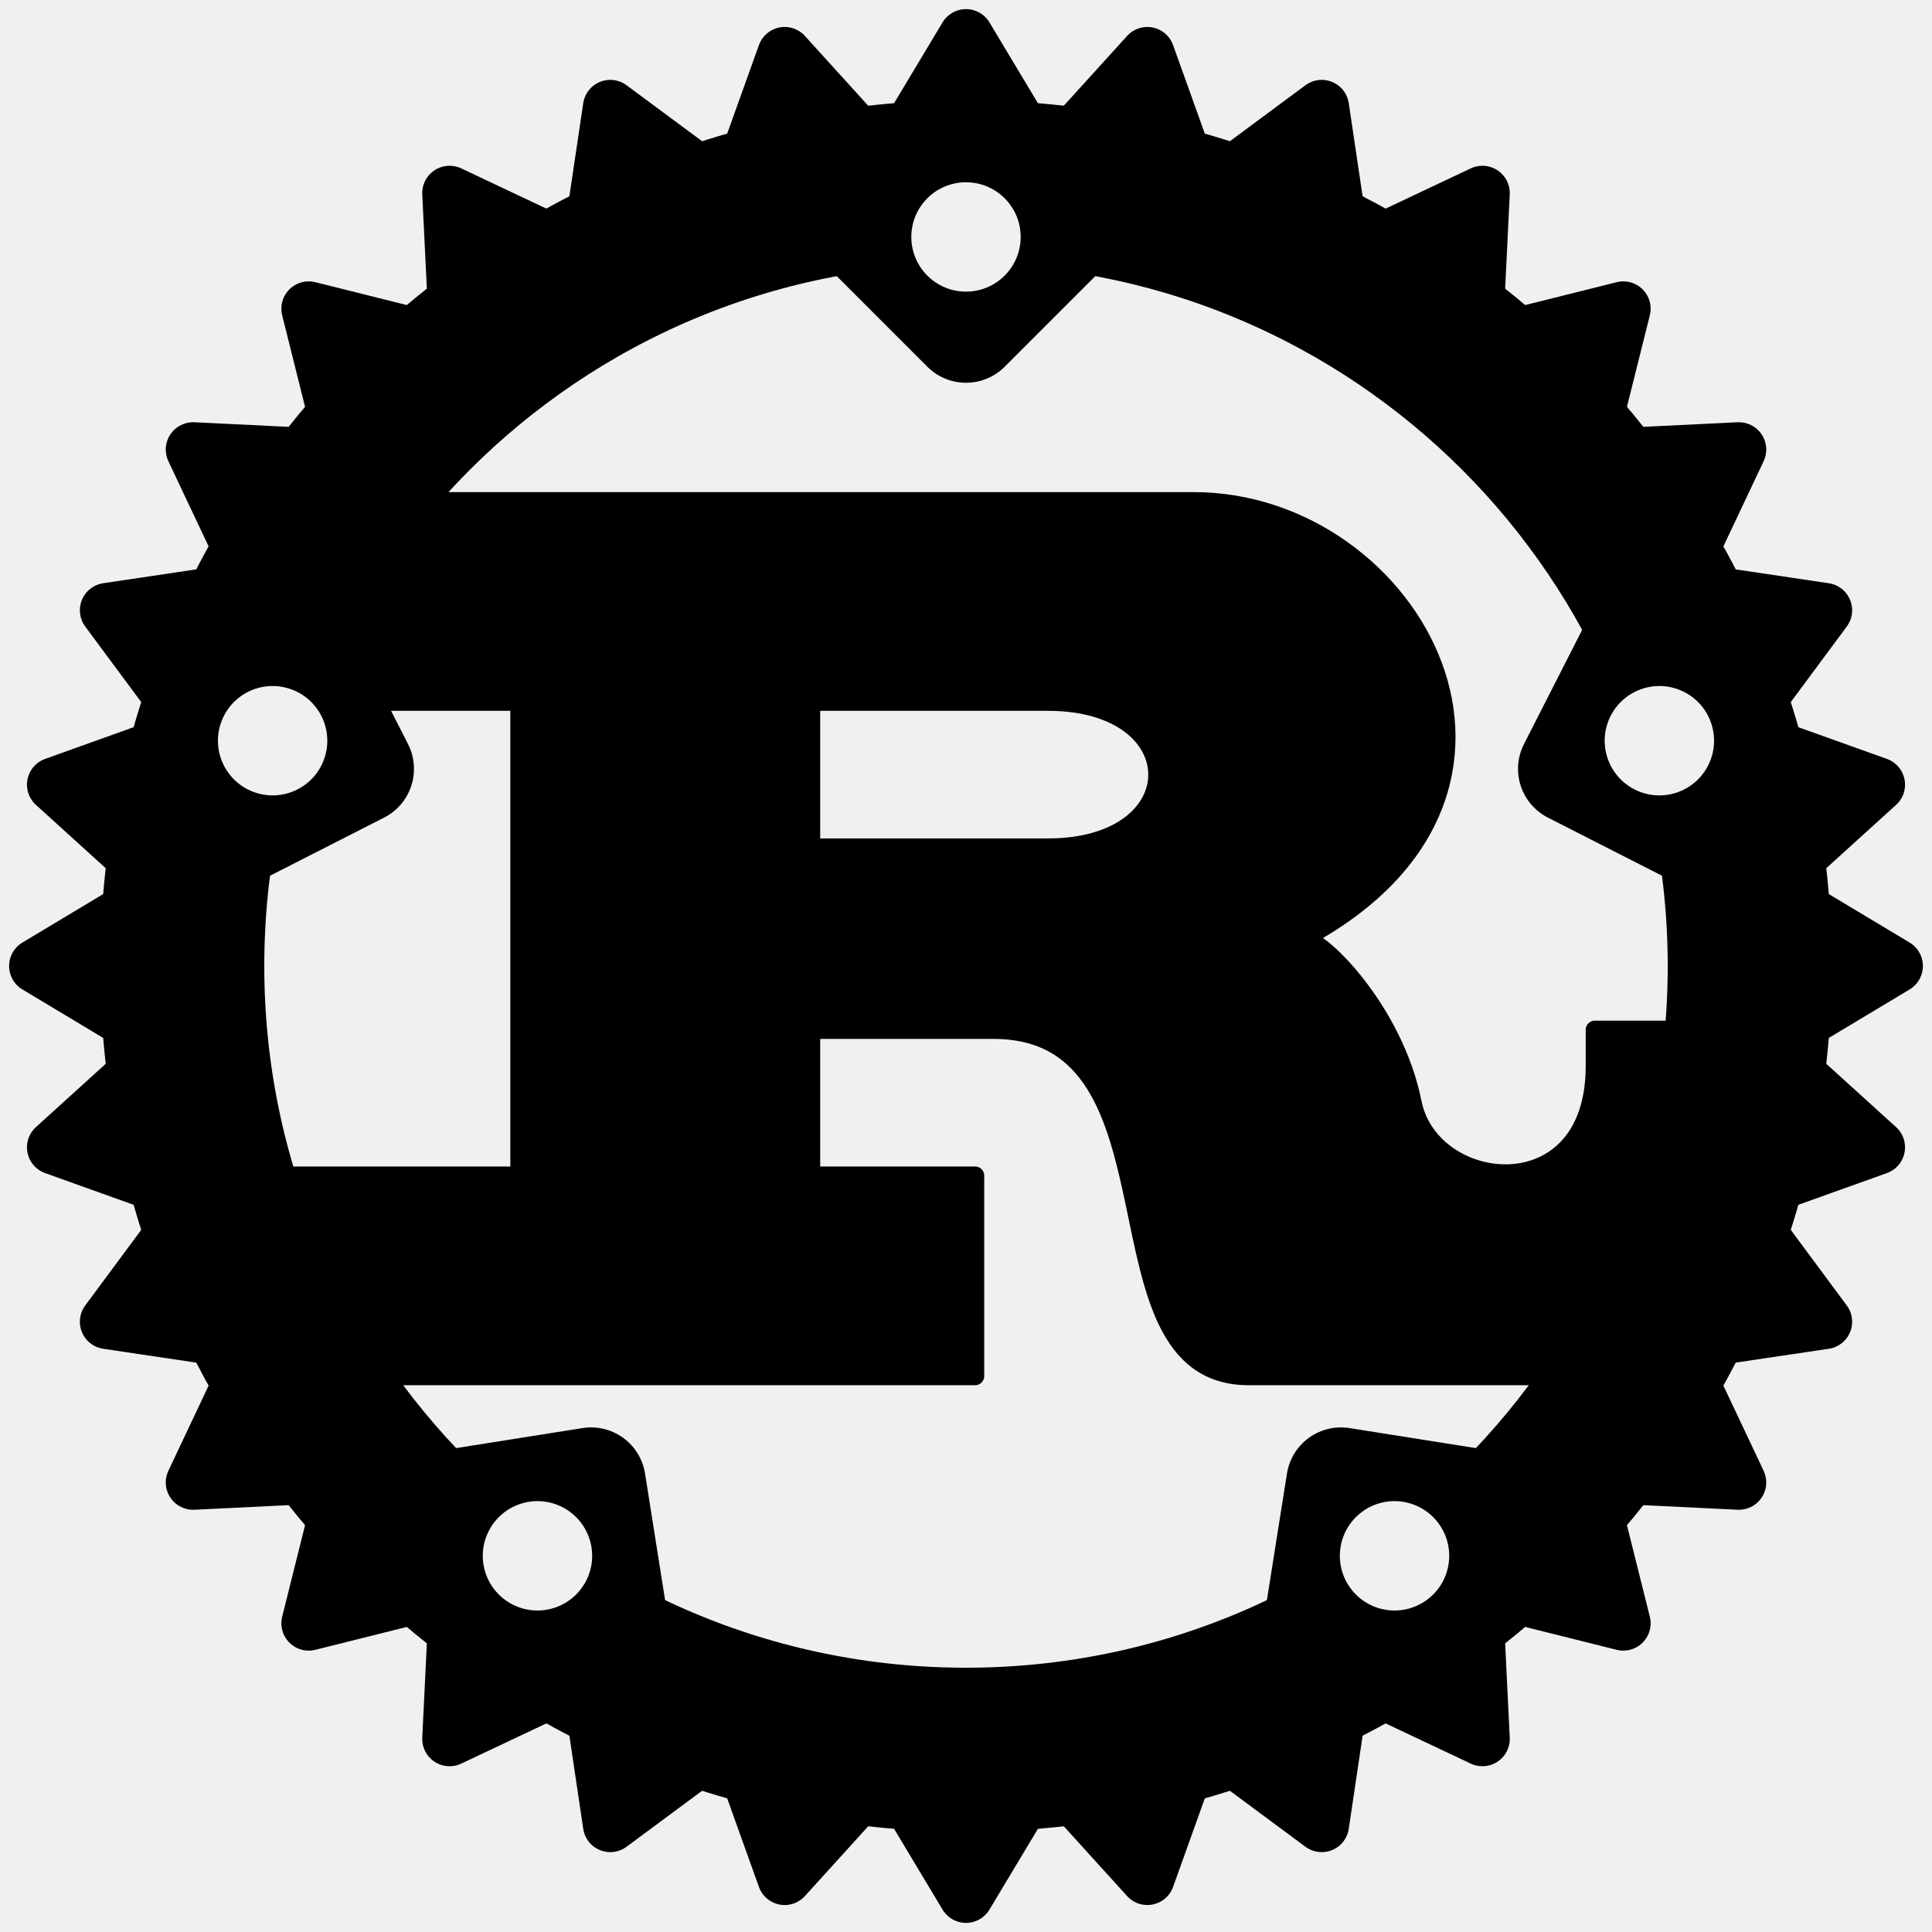
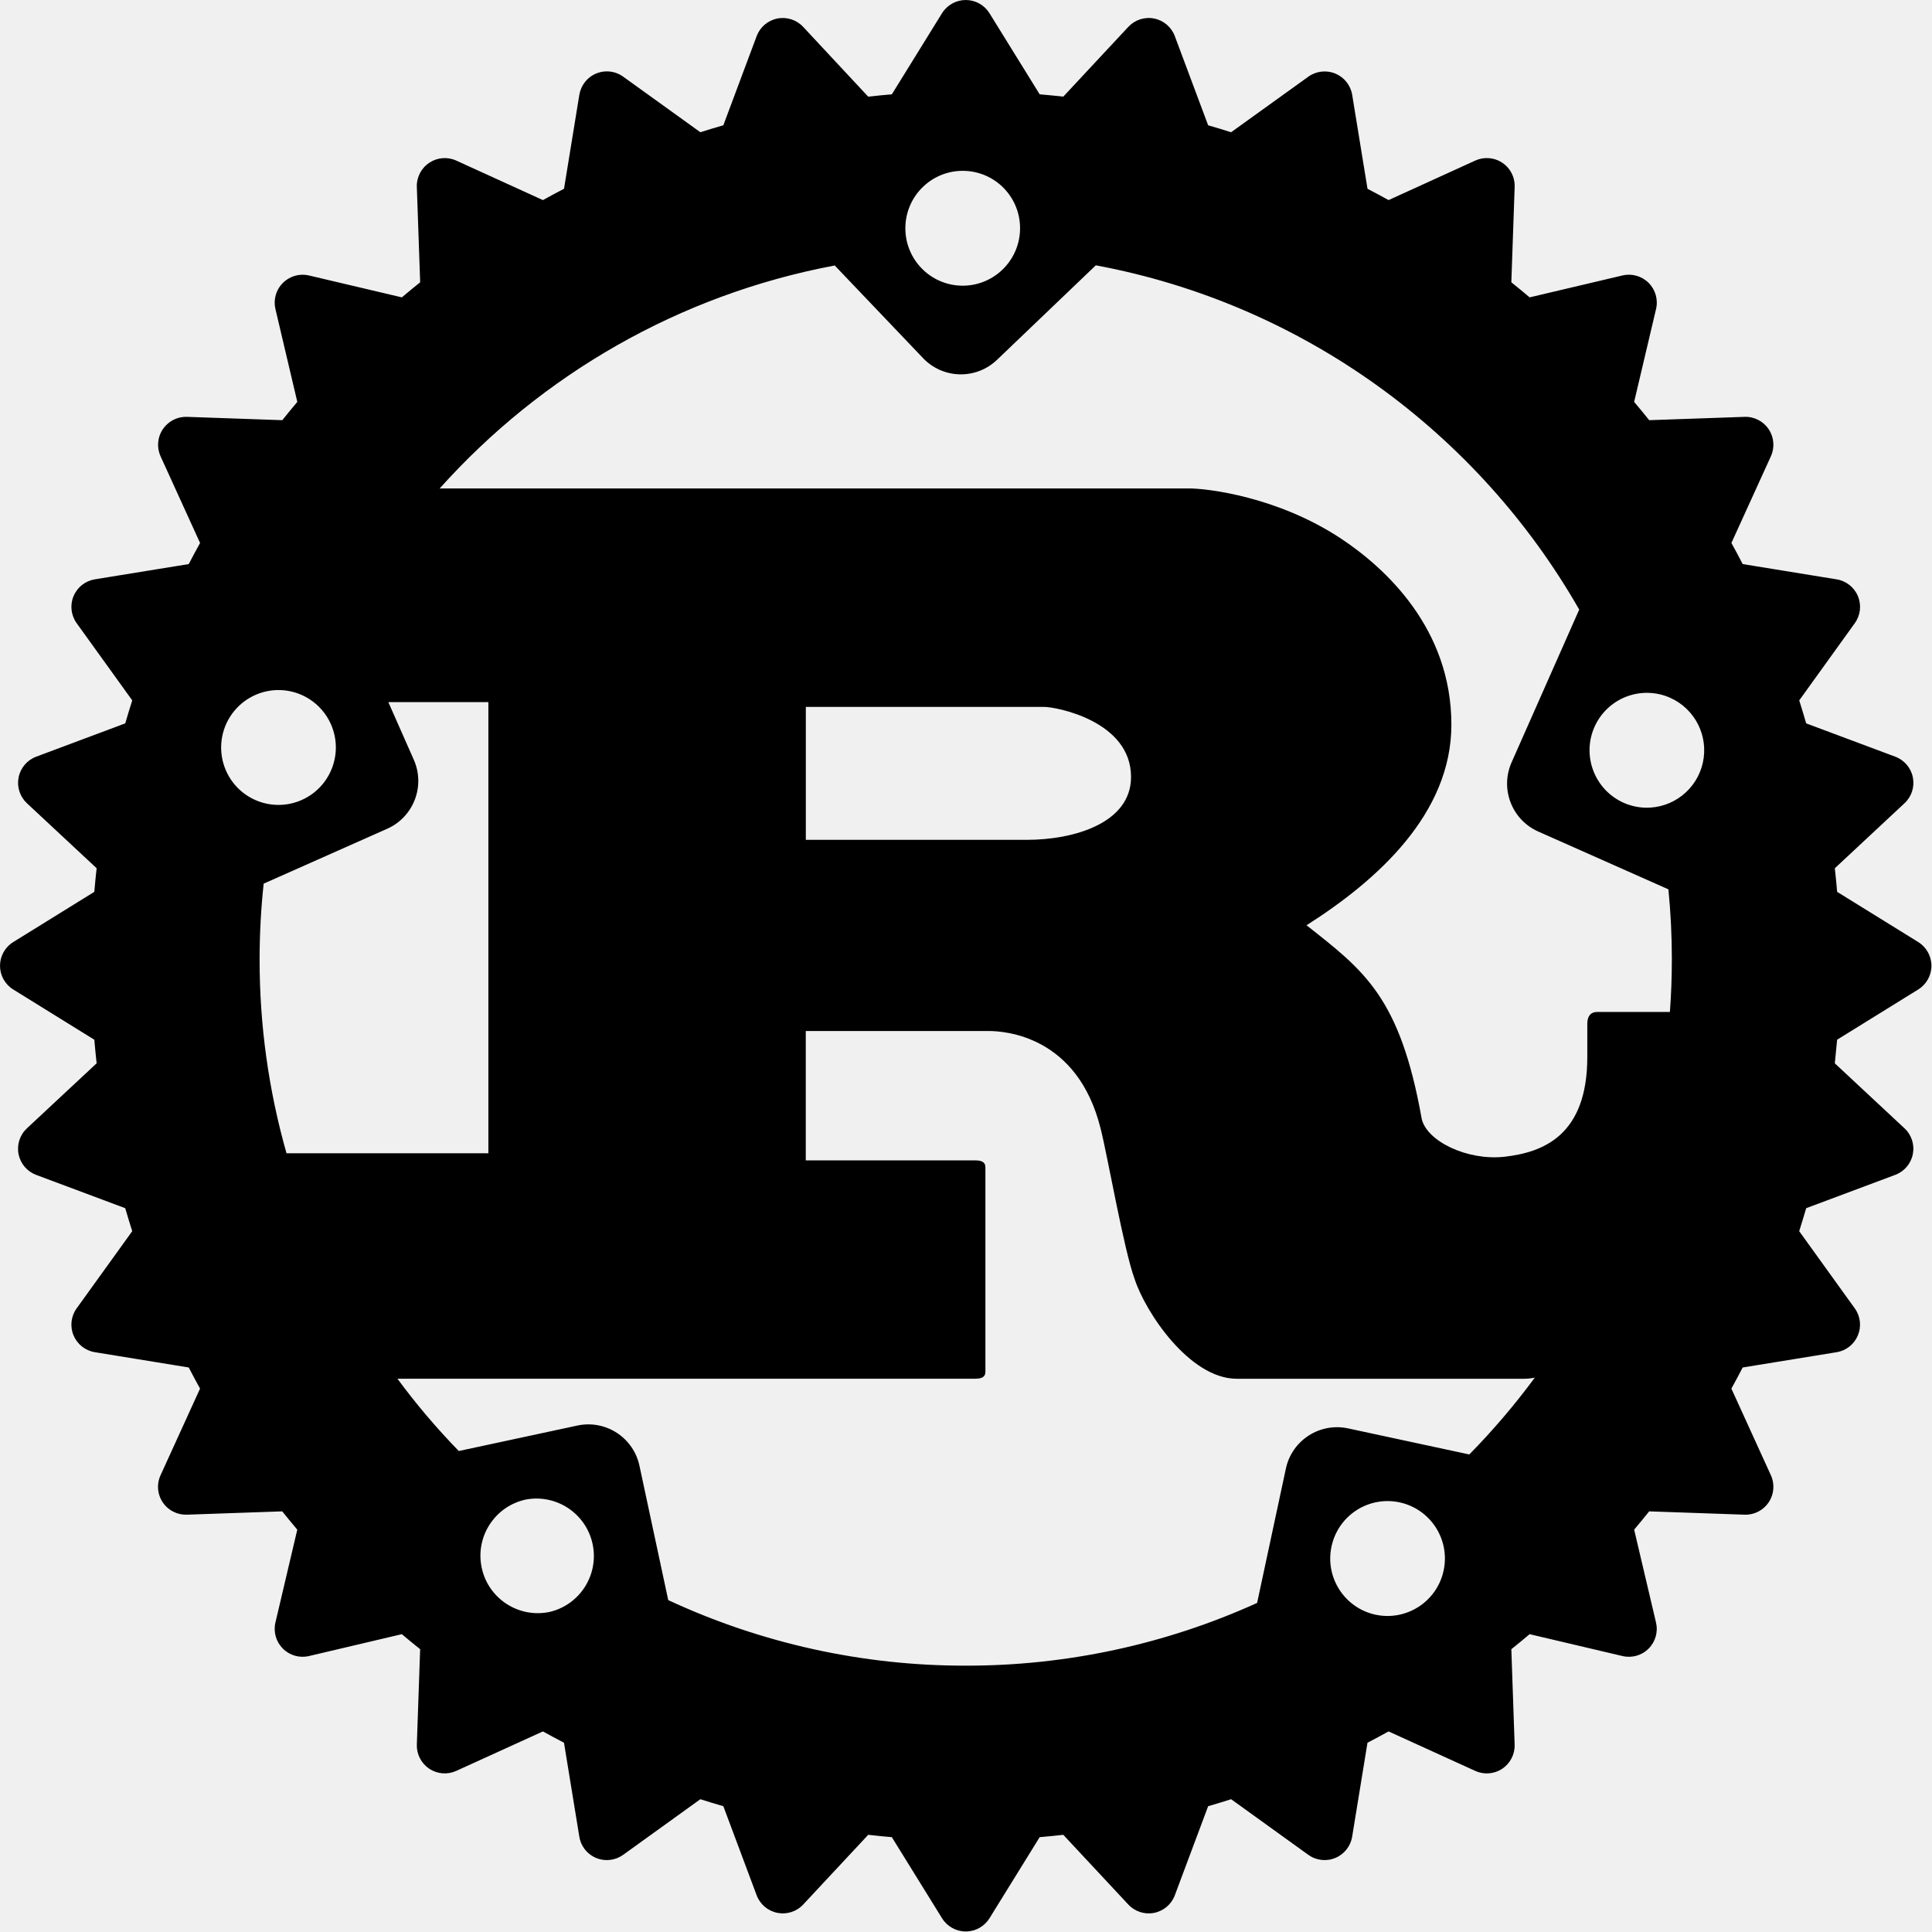
- <svg xmlns="http://www.w3.org/2000/svg" version="1.1" height="106" width="106">
-   <g id="logo" transform="translate(53, 53)">
-     <path id="r" transform="translate(0.5, 0.5)" stroke="black" stroke-width="1" stroke-linejoin="round" d="     M -9,-15 H 4 C 12,-15 12,-7 4,-7 H -9 Z     M -40,22 H 0 V 11 H -9 V 3 H 1 C 12,3 6,22 15,22 H 40     V 3 H 34 V 5 C 34,13 25,12 24,7 C 23,2 19,-2 18,-2 C 33,-10 24,-26 12,-26 H -35     V -15 H -25 V 11 H -40 Z" />
-     <g id="gear" mask="url(#holes)">
-       <circle r="43" fill="none" stroke="black" stroke-width="9" />
-       <g id="cogs">
-         <polygon id="cog" stroke="black" stroke-width="3" stroke-linejoin="round" points="46,3 51,0 46,-3" />
-         <use href="#cog" transform="rotate(11.25)" />
-         <use href="#cog" transform="rotate(22.50)" />
-         <use href="#cog" transform="rotate(33.75)" />
-         <use href="#cog" transform="rotate(45.00)" />
-         <use href="#cog" transform="rotate(56.25)" />
-         <use href="#cog" transform="rotate(67.50)" />
-         <use href="#cog" transform="rotate(78.75)" />
-         <use href="#cog" transform="rotate(90.00)" />
-         <use href="#cog" transform="rotate(101.25)" />
-         <use href="#cog" transform="rotate(112.50)" />
-         <use href="#cog" transform="rotate(123.75)" />
-         <use href="#cog" transform="rotate(135.00)" />
-         <use href="#cog" transform="rotate(146.25)" />
-         <use href="#cog" transform="rotate(157.50)" />
-         <use href="#cog" transform="rotate(168.75)" />
-         <use href="#cog" transform="rotate(180.00)" />
-         <use href="#cog" transform="rotate(191.25)" />
-         <use href="#cog" transform="rotate(202.50)" />
-         <use href="#cog" transform="rotate(213.75)" />
-         <use href="#cog" transform="rotate(225.00)" />
-         <use href="#cog" transform="rotate(236.25)" />
-         <use href="#cog" transform="rotate(247.50)" />
-         <use href="#cog" transform="rotate(258.75)" />
-         <use href="#cog" transform="rotate(270.00)" />
-         <use href="#cog" transform="rotate(281.25)" />
-         <use href="#cog" transform="rotate(292.50)" />
-         <use href="#cog" transform="rotate(303.75)" />
-         <use href="#cog" transform="rotate(315.00)" />
-         <use href="#cog" transform="rotate(326.25)" />
-         <use href="#cog" transform="rotate(337.50)" />
-         <use href="#cog" transform="rotate(348.75)" />
-       </g>
-       <g id="mounts">
-         <polygon id="mount" stroke="black" stroke-width="6" stroke-linejoin="round" points="-7,-42 0,-35 7,-42" />
-         <use href="#mount" transform="rotate(72)" />
-         <use href="#mount" transform="rotate(144)" />
-         <use href="#mount" transform="rotate(216)" />
-         <use href="#mount" transform="rotate(288)" />
-       </g>
-     </g>
-     <mask id="holes">
-       <rect x="-60" y="-60" width="120" height="120" fill="white" />
-       <circle id="hole" cy="-40" r="3" />
-       <use href="#hole" transform="rotate(72)" />
-       <use href="#hole" transform="rotate(144)" />
-       <use href="#hole" transform="rotate(216)" />
-       <use href="#hole" transform="rotate(288)" />
-     </mask>
-   </g>
+ <svg xmlns="http://www.w3.org/2000/svg" fill="none" viewBox="0 0 100 100.03">
+   <path fill="#000" d="m99.317 48.775-4.198-2.599a57 57 0 0 0-.12-1.222l3.608-3.366a1.44 1.44 0 0 0 .432-1.338 1.44 1.44 0 0 0-.91-1.072l-4.613-1.725a54 54 0 0 0-.36-1.19l2.876-3.996a1.444 1.444 0 0 0-.94-2.271l-4.864-.791q-.284-.553-.584-1.092l2.043-4.486a1.44 1.44 0 0 0-.112-1.402 1.44 1.44 0 0 0-1.252-.642l-4.935.172a39 39 0 0 0-.78-.946l1.134-4.807a1.444 1.444 0 0 0-1.738-1.74l-4.807 1.134a42 42 0 0 0-.947-.78l.172-4.935a1.44 1.44 0 0 0-1.327-1.492 1.44 1.44 0 0 0-.716.126l-4.484 2.045q-.543-.3-1.092-.586L70.01 4.91a1.446 1.446 0 0 0-2.27-.94l-4 2.877q-.59-.188-1.188-.36l-1.725-4.614a1.442 1.442 0 0 0-2.41-.48l-3.365 3.61a43 43 0 0 0-1.222-.119l-2.6-4.2a1.445 1.445 0 0 0-2.456 0l-2.599 4.2a43 43 0 0 0-1.224.12l-3.366-3.611a1.443 1.443 0 0 0-2.41.48l-1.724 4.613q-.599.173-1.19.36L32.266 3.97a1.44 1.44 0 0 0-1.977.275 1.45 1.45 0 0 0-.294.665l-.793 4.864q-.55.285-1.092.586l-4.485-2.045a1.44 1.44 0 0 0-1.401.114 1.44 1.44 0 0 0-.642 1.252l.172 4.935q-.48.384-.948.78L16 14.263a1.45 1.45 0 0 0-1.723 1.011 1.44 1.44 0 0 0-.016.728l1.132 4.807q-.394.468-.777.946l-4.936-.172a1.45 1.45 0 0 0-1.491 1.328c-.02.245.023.492.125.716l2.045 4.486q-.3.54-.586 1.092l-4.863.79a1.445 1.445 0 0 0-.94 2.272l2.877 3.996q-.189.591-.362 1.19l-4.612 1.725a1.446 1.446 0 0 0-.479 2.41l3.609 3.365q-.068.61-.12 1.223l-4.198 2.6a1.443 1.443 0 0 0 0 2.455l4.198 2.6q.053.613.12 1.222l-3.61 3.367a1.445 1.445 0 0 0 .479 2.41l4.612 1.725q.174.598.362 1.19L3.969 67.74a1.444 1.444 0 0 0 .941 2.27l4.862.792q.285.552.586 1.093L8.313 76.38a1.44 1.44 0 0 0 .656 1.886c.22.112.463.166.71.157l4.933-.172q.386.48.78.947l-1.132 4.809a1.44 1.44 0 0 0 .385 1.35 1.44 1.44 0 0 0 1.354.385l4.806-1.132q.47.397.948.777l-.171 4.937a1.444 1.444 0 0 0 2.042 1.364l4.485-2.043q.542.3 1.092.586l.793 4.86a1.44 1.44 0 0 0 1.593 1.205c.245-.028.478-.118.678-.262l3.996-2.879q.591.189 1.19.362l1.725 4.611a1.44 1.44 0 0 0 1.072.91 1.44 1.44 0 0 0 1.338-.431l3.366-3.609q.61.07 1.223.122l2.6 4.199a1.445 1.445 0 0 0 2.456 0l2.598-4.199q.615-.053 1.223-.122l3.366 3.609a1.44 1.44 0 0 0 1.337.432 1.44 1.44 0 0 0 1.072-.91l1.725-4.612q.599-.173 1.19-.362l3.997 2.88a1.445 1.445 0 0 0 2.27-.943l.793-4.861q.55-.287 1.092-.586l4.484 2.043a1.443 1.443 0 0 0 2.043-1.364l-.171-4.936q.48-.382.946-.778l4.807 1.132c.488.115 1-.028 1.353-.384a1.44 1.44 0 0 0 .385-1.351l-1.132-4.809q.396-.468.777-.947l4.936.172a1.44 1.44 0 0 0 1.252-.64 1.44 1.44 0 0 0 .113-1.404l-2.044-4.483q.3-.543.585-1.094l4.863-.791a1.44 1.44 0 0 0 1.102-.874 1.44 1.44 0 0 0-.162-1.397l-2.877-3.996q.187-.592.362-1.19l4.611-1.725a1.44 1.44 0 0 0 .91-1.072 1.44 1.44 0 0 0-.431-1.338l-3.608-3.366q.066-.61.12-1.222l4.198-2.6a1.44 1.44 0 0 0 .684-1.227c0-.5-.258-.966-.683-1.229M71.218 83.602a2.975 2.975 0 0 1-2.278-3.534 2.966 2.966 0 0 1 3.524-2.283 2.974 2.974 0 0 1 2.28 3.531 2.973 2.973 0 0 1-3.526 2.286m-1.426-9.648a2.71 2.71 0 0 0-3.215 2.082l-1.49 6.956A36.4 36.4 0 0 1 50 86.24a36.4 36.4 0 0 1-15.402-3.394l-1.49-6.956a2.706 2.706 0 0 0-3.214-2.082l-6.14 1.319a36 36 0 0 1-3.176-3.742h29.879c.338 0 .563-.062.563-.37V60.448c0-.308-.225-.37-.563-.37h-8.738V53.38h9.45c.863 0 4.614.246 5.813 5.04.375 1.474 1.2 6.269 1.764 7.804.561 1.722 2.848 5.162 5.286 5.162h14.889q.254-.001.54-.054a37 37 0 0 1-3.387 3.973zm-41.324 9.502a2.97 2.97 0 0 1-3.527-2.282 2.976 2.976 0 0 1 2.28-3.534 2.975 2.975 0 0 1 1.247 5.816m-11.335-45.96a2.975 2.975 0 0 1-1.51 3.923 2.967 2.967 0 0 1-3.919-1.513 2.975 2.975 0 0 1 2.642-4.178 2.97 2.97 0 0 1 2.787 1.767m-3.484 8.257 6.397-2.842a2.71 2.71 0 0 0 1.377-3.578l-1.317-2.979h5.18V59.71H14.834a36.6 36.6 0 0 1-1.393-10.028c0-1.327.072-2.64.21-3.928m28.071-2.268V36.6H54.06c.637 0 4.5.737 4.5 3.625 0 2.398-2.963 3.258-5.4 3.258H41.72m44.84 6.196q0 1.369-.1 2.714h-3.75c-.376 0-.527.247-.527.614v1.723c0 4.055-2.287 4.937-4.29 5.161-1.908.215-4.023-.798-4.284-1.966-1.126-6.33-3.001-7.682-5.963-10.019 3.676-2.334 7.5-5.777 7.5-10.386 0-4.977-3.412-8.112-5.737-9.649-3.263-2.15-6.875-2.582-7.85-2.582H22.765c5.26-5.871 12.39-10.03 20.454-11.543l4.573 4.797a2.703 2.703 0 0 0 3.828.088l5.116-4.894c10.72 1.996 19.798 8.67 25.028 17.825l-3.502 7.912a2.715 2.715 0 0 0 1.377 3.577l6.744 2.995q.177 1.795.178 3.633M47.795 9.667a2.97 2.97 0 0 1 4.198.096 2.977 2.977 0 0 1-.098 4.205 2.965 2.965 0 0 1-4.199-.097 2.977 2.977 0 0 1 .099-4.204m34.759 27.972a2.967 2.967 0 0 1 3.917-1.512 2.975 2.975 0 0 1-1.277 5.692 3 3 0 0 1-1.13-.255 2.98 2.98 0 0 1-1.51-3.925" />
</svg>
